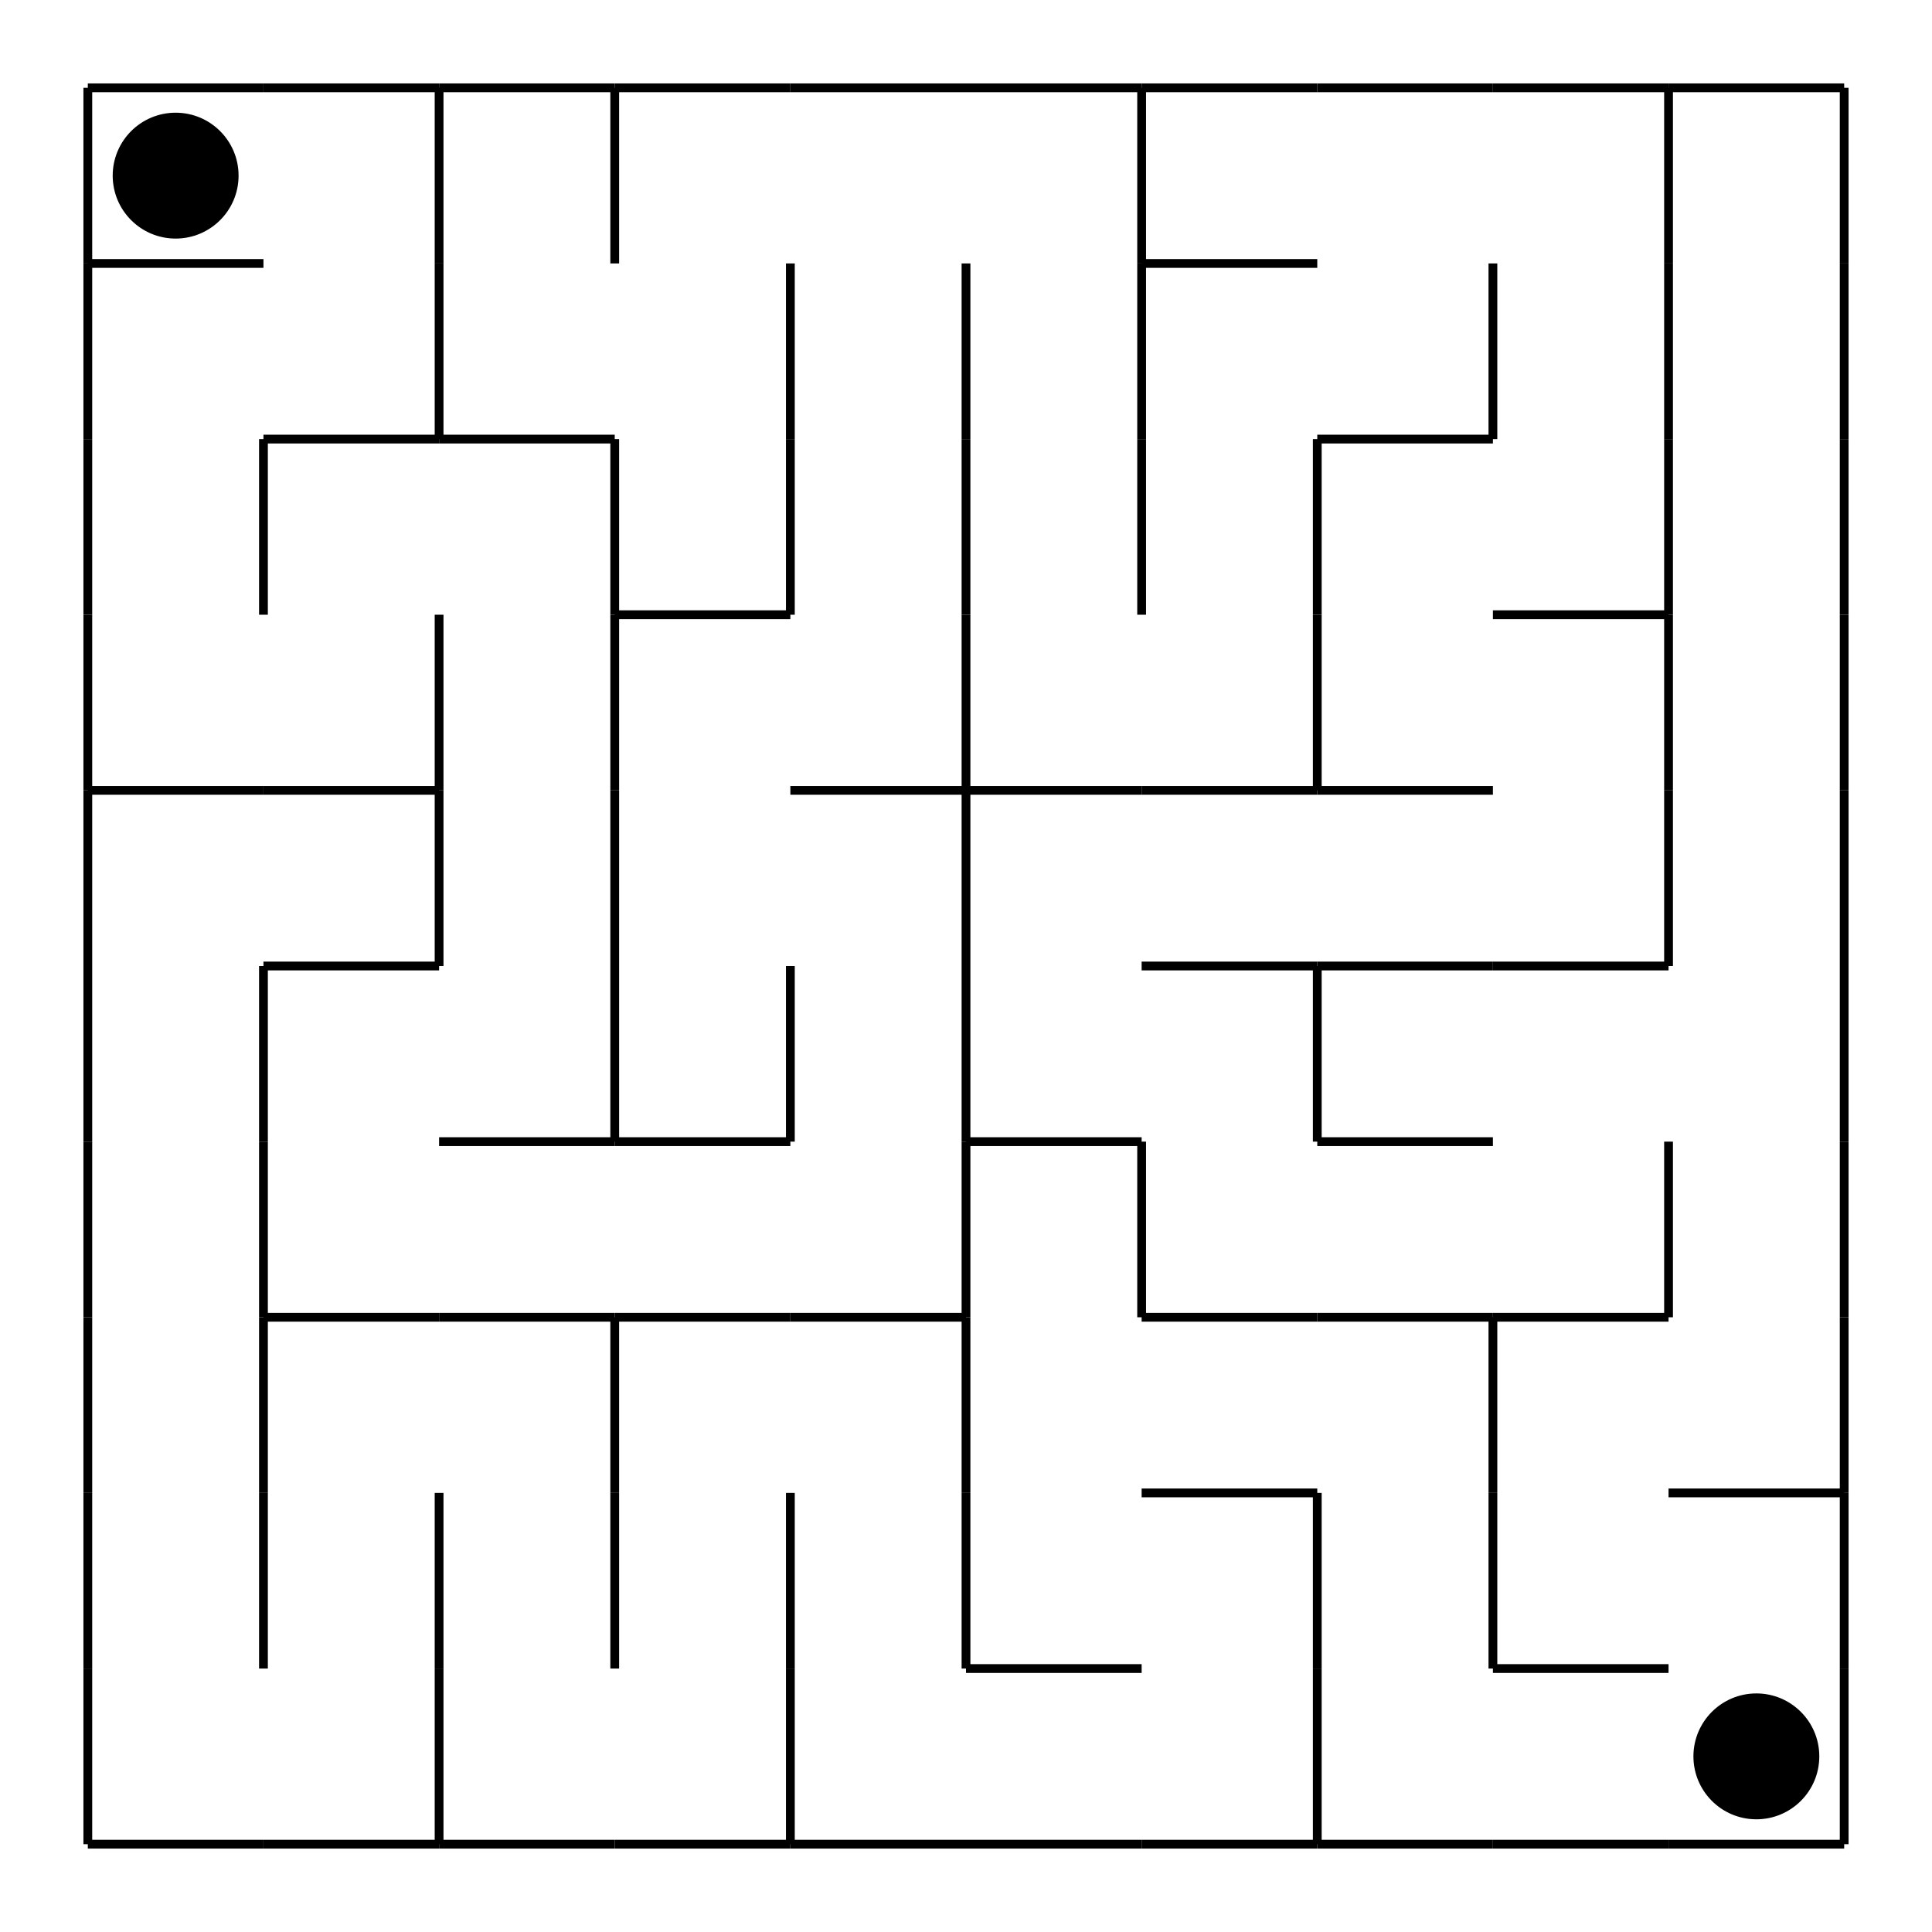
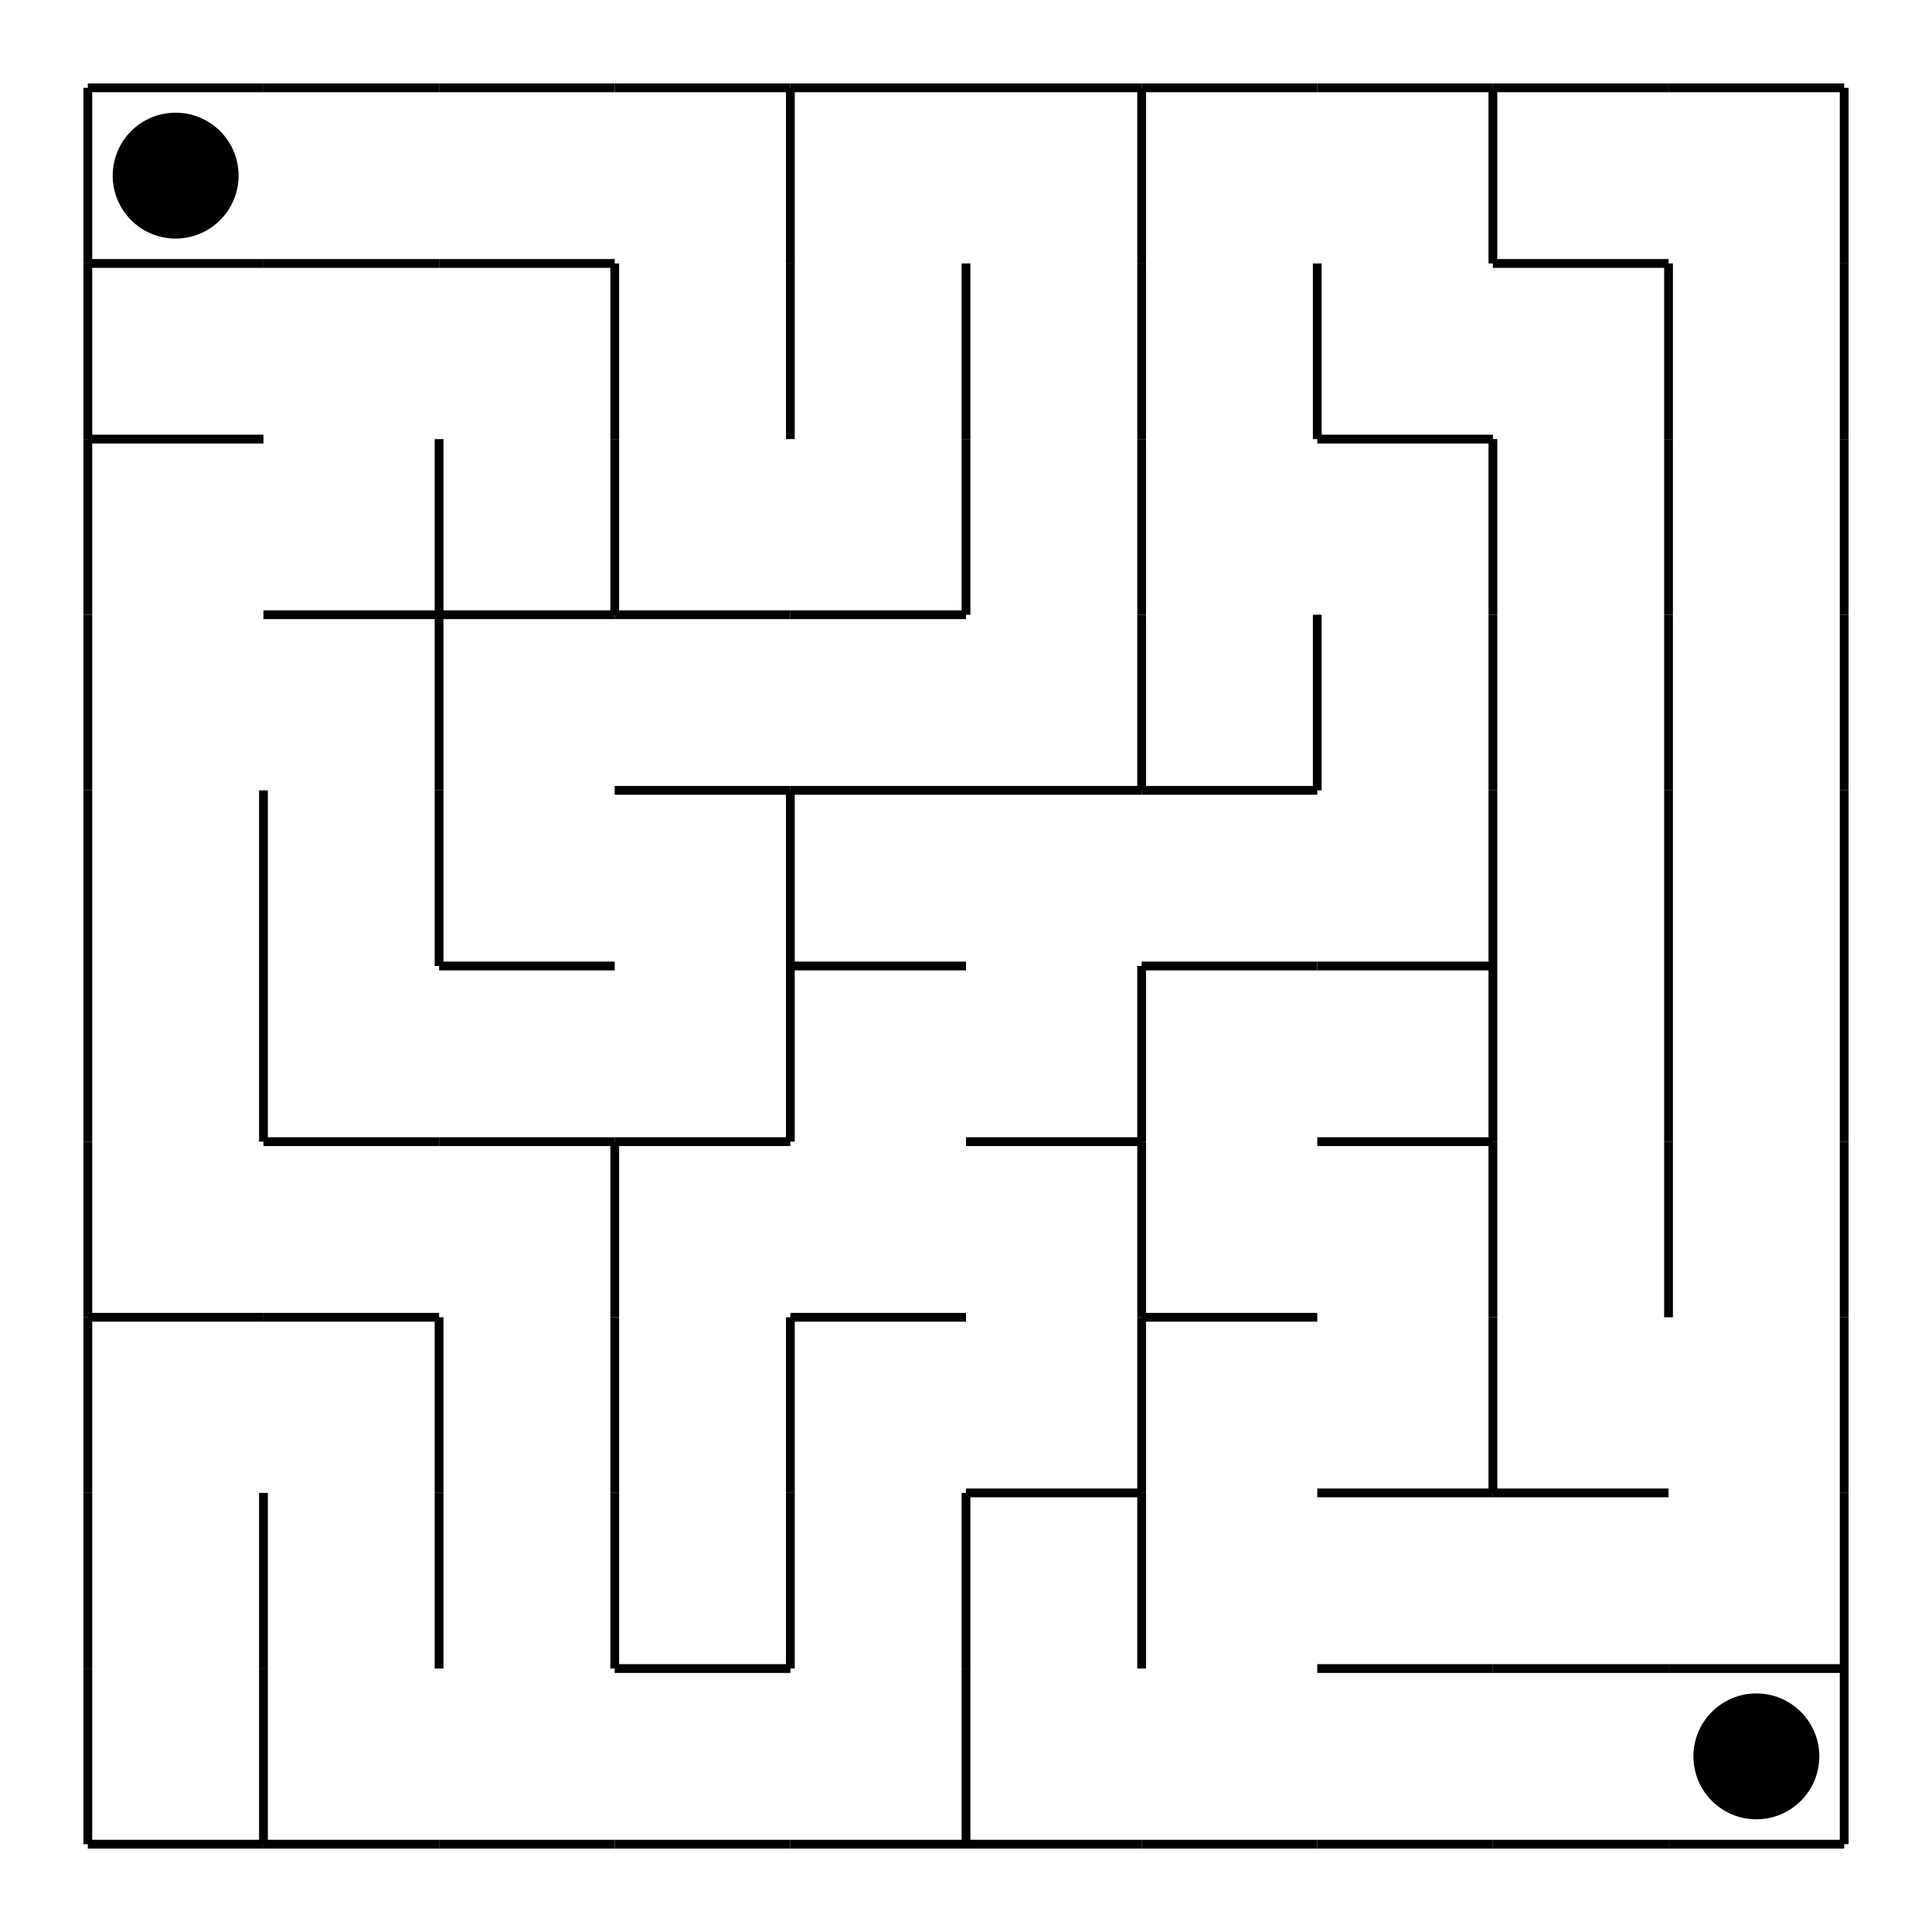
<svg xmlns="http://www.w3.org/2000/svg" width="220.0" height="220.0">
  <rect width="100%" height="100%" fill="white" />
  <line x1="10.0" y1="10.0" x2="30.0" y2="10.0" stroke="black" stroke-width="1" />
  <line x1="30.0" y1="10.0" x2="50.0" y2="10.0" stroke="black" stroke-width="1" />
  <line x1="50.0" y1="10.0" x2="70.0" y2="10.0" stroke="black" stroke-width="1" />
  <line x1="70.0" y1="10.0" x2="90.0" y2="10.0" stroke="black" stroke-width="1" />
  <line x1="90.0" y1="10.0" x2="110.0" y2="10.0" stroke="black" stroke-width="1" />
  <line x1="110.0" y1="10.0" x2="130.0" y2="10.0" stroke="black" stroke-width="1" />
  <line x1="130.0" y1="10.0" x2="150.0" y2="10.0" stroke="black" stroke-width="1" />
  <line x1="150.0" y1="10.0" x2="170.0" y2="10.0" stroke="black" stroke-width="1" />
  <line x1="170.0" y1="10.0" x2="190.0" y2="10.0" stroke="black" stroke-width="1" />
  <line x1="190.0" y1="10.0" x2="210.0" y2="10.0" stroke="black" stroke-width="1" />
  <line x1="10.0" y1="30.0" x2="30.0" y2="30.0" stroke="black" stroke-width="1" />
-   <line x1="130.0" y1="30.0" x2="150.0" y2="30.0" stroke="black" stroke-width="1" />
-   <line x1="30.0" y1="50.0" x2="50.0" y2="50.0" stroke="black" stroke-width="1" />
-   <line x1="50.0" y1="50.0" x2="70.0" y2="50.0" stroke="black" stroke-width="1" />
+   <line x1="30.0" y1="30.0" x2="50.0" y2="30.0" stroke="black" stroke-width="1" />
+   <line x1="50.0" y1="30.0" x2="70.0" y2="30.0" stroke="black" stroke-width="1" />
+   <line x1="170.0" y1="30.0" x2="190.0" y2="30.0" stroke="black" stroke-width="1" />
+   <line x1="10.0" y1="50.0" x2="30.0" y2="50.0" stroke="black" stroke-width="1" />
  <line x1="150.0" y1="50.0" x2="170.0" y2="50.0" stroke="black" stroke-width="1" />
+   <line x1="30.0" y1="70.0" x2="50.0" y2="70.0" stroke="black" stroke-width="1" />
+   <line x1="50.0" y1="70.0" x2="70.0" y2="70.0" stroke="black" stroke-width="1" />
  <line x1="70.0" y1="70.0" x2="90.0" y2="70.0" stroke="black" stroke-width="1" />
-   <line x1="170.0" y1="70.0" x2="190.0" y2="70.0" stroke="black" stroke-width="1" />
-   <line x1="10.0" y1="90.0" x2="30.0" y2="90.0" stroke="black" stroke-width="1" />
-   <line x1="30.0" y1="90.0" x2="50.0" y2="90.0" stroke="black" stroke-width="1" />
+   <line x1="90.0" y1="70.0" x2="110.0" y2="70.0" stroke="black" stroke-width="1" />
+   <line x1="70.0" y1="90.0" x2="90.0" y2="90.0" stroke="black" stroke-width="1" />
  <line x1="90.0" y1="90.0" x2="110.0" y2="90.0" stroke="black" stroke-width="1" />
  <line x1="110.0" y1="90.0" x2="130.0" y2="90.0" stroke="black" stroke-width="1" />
  <line x1="130.0" y1="90.0" x2="150.0" y2="90.0" stroke="black" stroke-width="1" />
-   <line x1="150.0" y1="90.0" x2="170.0" y2="90.0" stroke="black" stroke-width="1" />
-   <line x1="30.0" y1="110.0" x2="50.0" y2="110.0" stroke="black" stroke-width="1" />
+   <line x1="50.0" y1="110.0" x2="70.0" y2="110.0" stroke="black" stroke-width="1" />
+   <line x1="90.0" y1="110.0" x2="110.0" y2="110.0" stroke="black" stroke-width="1" />
  <line x1="130.0" y1="110.0" x2="150.0" y2="110.0" stroke="black" stroke-width="1" />
  <line x1="150.0" y1="110.0" x2="170.0" y2="110.0" stroke="black" stroke-width="1" />
-   <line x1="170.0" y1="110.0" x2="190.0" y2="110.0" stroke="black" stroke-width="1" />
+   <line x1="30.0" y1="130.0" x2="50.0" y2="130.0" stroke="black" stroke-width="1" />
  <line x1="50.0" y1="130.0" x2="70.0" y2="130.0" stroke="black" stroke-width="1" />
  <line x1="70.0" y1="130.0" x2="90.0" y2="130.0" stroke="black" stroke-width="1" />
  <line x1="110.0" y1="130.0" x2="130.0" y2="130.0" stroke="black" stroke-width="1" />
  <line x1="150.0" y1="130.0" x2="170.0" y2="130.0" stroke="black" stroke-width="1" />
+   <line x1="10.0" y1="150.0" x2="30.0" y2="150.0" stroke="black" stroke-width="1" />
  <line x1="30.0" y1="150.0" x2="50.0" y2="150.0" stroke="black" stroke-width="1" />
-   <line x1="50.0" y1="150.0" x2="70.0" y2="150.0" stroke="black" stroke-width="1" />
-   <line x1="70.0" y1="150.0" x2="90.0" y2="150.0" stroke="black" stroke-width="1" />
  <line x1="90.0" y1="150.0" x2="110.0" y2="150.0" stroke="black" stroke-width="1" />
  <line x1="130.0" y1="150.0" x2="150.0" y2="150.0" stroke="black" stroke-width="1" />
-   <line x1="150.0" y1="150.0" x2="170.0" y2="150.0" stroke="black" stroke-width="1" />
-   <line x1="170.0" y1="150.0" x2="190.0" y2="150.0" stroke="black" stroke-width="1" />
-   <line x1="130.0" y1="170.0" x2="150.0" y2="170.0" stroke="black" stroke-width="1" />
-   <line x1="190.0" y1="170.0" x2="210.0" y2="170.0" stroke="black" stroke-width="1" />
-   <line x1="110.0" y1="190.0" x2="130.0" y2="190.0" stroke="black" stroke-width="1" />
+   <line x1="110.0" y1="170.0" x2="130.0" y2="170.0" stroke="black" stroke-width="1" />
+   <line x1="150.0" y1="170.0" x2="170.0" y2="170.0" stroke="black" stroke-width="1" />
+   <line x1="170.0" y1="170.0" x2="190.0" y2="170.0" stroke="black" stroke-width="1" />
+   <line x1="70.0" y1="190.0" x2="90.0" y2="190.0" stroke="black" stroke-width="1" />
+   <line x1="150.0" y1="190.0" x2="170.0" y2="190.0" stroke="black" stroke-width="1" />
  <line x1="170.0" y1="190.0" x2="190.0" y2="190.0" stroke="black" stroke-width="1" />
+   <line x1="190.0" y1="190.0" x2="210.0" y2="190.0" stroke="black" stroke-width="1" />
  <line x1="10.0" y1="210.0" x2="30.0" y2="210.0" stroke="black" stroke-width="1" />
  <line x1="30.0" y1="210.0" x2="50.0" y2="210.0" stroke="black" stroke-width="1" />
  <line x1="50.0" y1="210.0" x2="70.0" y2="210.0" stroke="black" stroke-width="1" />
  <line x1="70.0" y1="210.0" x2="90.0" y2="210.0" stroke="black" stroke-width="1" />
  <line x1="90.0" y1="210.0" x2="110.0" y2="210.0" stroke="black" stroke-width="1" />
  <line x1="110.0" y1="210.0" x2="130.0" y2="210.0" stroke="black" stroke-width="1" />
  <line x1="130.0" y1="210.0" x2="150.0" y2="210.0" stroke="black" stroke-width="1" />
  <line x1="150.0" y1="210.0" x2="170.0" y2="210.0" stroke="black" stroke-width="1" />
  <line x1="170.0" y1="210.0" x2="190.0" y2="210.0" stroke="black" stroke-width="1" />
  <line x1="190.0" y1="210.0" x2="210.0" y2="210.0" stroke="black" stroke-width="1" />
  <line x1="10.0" y1="10.0" x2="10.0" y2="30.0" stroke="black" stroke-width="1" />
-   <line x1="50.0" y1="10.0" x2="50.0" y2="30.0" stroke="black" stroke-width="1" />
-   <line x1="70.0" y1="10.0" x2="70.0" y2="30.0" stroke="black" stroke-width="1" />
+   <line x1="90.0" y1="10.0" x2="90.0" y2="30.0" stroke="black" stroke-width="1" />
  <line x1="130.0" y1="10.0" x2="130.0" y2="30.0" stroke="black" stroke-width="1" />
-   <line x1="190.0" y1="10.0" x2="190.0" y2="30.0" stroke="black" stroke-width="1" />
+   <line x1="170.0" y1="10.0" x2="170.0" y2="30.0" stroke="black" stroke-width="1" />
  <line x1="210.0" y1="10.0" x2="210.0" y2="30.0" stroke="black" stroke-width="1" />
  <line x1="10.0" y1="30.0" x2="10.0" y2="50.0" stroke="black" stroke-width="1" />
-   <line x1="50.0" y1="30.0" x2="50.0" y2="50.0" stroke="black" stroke-width="1" />
+   <line x1="70.0" y1="30.0" x2="70.0" y2="50.0" stroke="black" stroke-width="1" />
  <line x1="90.0" y1="30.0" x2="90.0" y2="50.0" stroke="black" stroke-width="1" />
  <line x1="110.0" y1="30.0" x2="110.0" y2="50.0" stroke="black" stroke-width="1" />
  <line x1="130.0" y1="30.0" x2="130.0" y2="50.0" stroke="black" stroke-width="1" />
-   <line x1="170.0" y1="30.0" x2="170.0" y2="50.0" stroke="black" stroke-width="1" />
+   <line x1="150.0" y1="30.0" x2="150.0" y2="50.0" stroke="black" stroke-width="1" />
  <line x1="190.0" y1="30.0" x2="190.0" y2="50.0" stroke="black" stroke-width="1" />
  <line x1="210.0" y1="30.0" x2="210.0" y2="50.0" stroke="black" stroke-width="1" />
  <line x1="10.0" y1="50.0" x2="10.0" y2="70.0" stroke="black" stroke-width="1" />
-   <line x1="30.0" y1="50.0" x2="30.0" y2="70.0" stroke="black" stroke-width="1" />
+   <line x1="50.0" y1="50.0" x2="50.0" y2="70.0" stroke="black" stroke-width="1" />
  <line x1="70.0" y1="50.0" x2="70.0" y2="70.0" stroke="black" stroke-width="1" />
-   <line x1="90.0" y1="50.0" x2="90.0" y2="70.0" stroke="black" stroke-width="1" />
  <line x1="110.0" y1="50.0" x2="110.0" y2="70.0" stroke="black" stroke-width="1" />
  <line x1="130.0" y1="50.0" x2="130.0" y2="70.0" stroke="black" stroke-width="1" />
-   <line x1="150.0" y1="50.0" x2="150.0" y2="70.0" stroke="black" stroke-width="1" />
+   <line x1="170.0" y1="50.0" x2="170.0" y2="70.0" stroke="black" stroke-width="1" />
  <line x1="190.0" y1="50.0" x2="190.0" y2="70.0" stroke="black" stroke-width="1" />
  <line x1="210.0" y1="50.0" x2="210.0" y2="70.0" stroke="black" stroke-width="1" />
  <line x1="10.0" y1="70.0" x2="10.0" y2="90.0" stroke="black" stroke-width="1" />
  <line x1="50.0" y1="70.0" x2="50.0" y2="90.0" stroke="black" stroke-width="1" />
-   <line x1="70.0" y1="70.0" x2="70.0" y2="90.0" stroke="black" stroke-width="1" />
-   <line x1="110.0" y1="70.0" x2="110.0" y2="90.0" stroke="black" stroke-width="1" />
+   <line x1="130.0" y1="70.0" x2="130.0" y2="90.0" stroke="black" stroke-width="1" />
  <line x1="150.0" y1="70.0" x2="150.0" y2="90.0" stroke="black" stroke-width="1" />
+   <line x1="170.0" y1="70.0" x2="170.0" y2="90.0" stroke="black" stroke-width="1" />
  <line x1="190.0" y1="70.0" x2="190.0" y2="90.0" stroke="black" stroke-width="1" />
  <line x1="210.0" y1="70.0" x2="210.0" y2="90.0" stroke="black" stroke-width="1" />
  <line x1="10.0" y1="90.0" x2="10.0" y2="110.0" stroke="black" stroke-width="1" />
+   <line x1="30.0" y1="90.0" x2="30.0" y2="110.0" stroke="black" stroke-width="1" />
  <line x1="50.0" y1="90.0" x2="50.0" y2="110.0" stroke="black" stroke-width="1" />
-   <line x1="70.0" y1="90.0" x2="70.0" y2="110.0" stroke="black" stroke-width="1" />
-   <line x1="110.0" y1="90.0" x2="110.0" y2="110.0" stroke="black" stroke-width="1" />
+   <line x1="90.0" y1="90.0" x2="90.0" y2="110.0" stroke="black" stroke-width="1" />
+   <line x1="170.0" y1="90.0" x2="170.0" y2="110.0" stroke="black" stroke-width="1" />
  <line x1="190.0" y1="90.0" x2="190.0" y2="110.0" stroke="black" stroke-width="1" />
  <line x1="210.0" y1="90.0" x2="210.0" y2="110.0" stroke="black" stroke-width="1" />
  <line x1="10.0" y1="110.0" x2="10.0" y2="130.0" stroke="black" stroke-width="1" />
  <line x1="30.0" y1="110.0" x2="30.0" y2="130.0" stroke="black" stroke-width="1" />
-   <line x1="70.0" y1="110.0" x2="70.0" y2="130.0" stroke="black" stroke-width="1" />
  <line x1="90.0" y1="110.0" x2="90.0" y2="130.0" stroke="black" stroke-width="1" />
-   <line x1="110.0" y1="110.0" x2="110.0" y2="130.0" stroke="black" stroke-width="1" />
-   <line x1="150.0" y1="110.0" x2="150.0" y2="130.0" stroke="black" stroke-width="1" />
+   <line x1="130.0" y1="110.0" x2="130.0" y2="130.0" stroke="black" stroke-width="1" />
+   <line x1="170.0" y1="110.0" x2="170.0" y2="130.0" stroke="black" stroke-width="1" />
+   <line x1="190.0" y1="110.0" x2="190.0" y2="130.0" stroke="black" stroke-width="1" />
  <line x1="210.0" y1="110.0" x2="210.0" y2="130.0" stroke="black" stroke-width="1" />
  <line x1="10.0" y1="130.0" x2="10.0" y2="150.0" stroke="black" stroke-width="1" />
-   <line x1="30.0" y1="130.0" x2="30.0" y2="150.0" stroke="black" stroke-width="1" />
-   <line x1="110.0" y1="130.0" x2="110.0" y2="150.0" stroke="black" stroke-width="1" />
+   <line x1="70.0" y1="130.0" x2="70.0" y2="150.0" stroke="black" stroke-width="1" />
  <line x1="130.0" y1="130.0" x2="130.0" y2="150.0" stroke="black" stroke-width="1" />
+   <line x1="170.0" y1="130.0" x2="170.0" y2="150.0" stroke="black" stroke-width="1" />
  <line x1="190.0" y1="130.0" x2="190.0" y2="150.0" stroke="black" stroke-width="1" />
  <line x1="210.0" y1="130.0" x2="210.0" y2="150.0" stroke="black" stroke-width="1" />
  <line x1="10.0" y1="150.0" x2="10.0" y2="170.0" stroke="black" stroke-width="1" />
-   <line x1="30.0" y1="150.0" x2="30.0" y2="170.0" stroke="black" stroke-width="1" />
+   <line x1="50.0" y1="150.0" x2="50.0" y2="170.0" stroke="black" stroke-width="1" />
  <line x1="70.0" y1="150.0" x2="70.0" y2="170.0" stroke="black" stroke-width="1" />
-   <line x1="110.0" y1="150.0" x2="110.0" y2="170.0" stroke="black" stroke-width="1" />
+   <line x1="90.0" y1="150.0" x2="90.0" y2="170.0" stroke="black" stroke-width="1" />
+   <line x1="130.0" y1="150.0" x2="130.0" y2="170.0" stroke="black" stroke-width="1" />
  <line x1="170.0" y1="150.0" x2="170.0" y2="170.0" stroke="black" stroke-width="1" />
  <line x1="210.0" y1="150.0" x2="210.0" y2="170.0" stroke="black" stroke-width="1" />
  <line x1="10.0" y1="170.0" x2="10.0" y2="190.0" stroke="black" stroke-width="1" />
  <line x1="30.0" y1="170.0" x2="30.0" y2="190.0" stroke="black" stroke-width="1" />
  <line x1="50.0" y1="170.0" x2="50.0" y2="190.0" stroke="black" stroke-width="1" />
  <line x1="70.0" y1="170.0" x2="70.0" y2="190.0" stroke="black" stroke-width="1" />
  <line x1="90.0" y1="170.0" x2="90.0" y2="190.0" stroke="black" stroke-width="1" />
  <line x1="110.0" y1="170.0" x2="110.0" y2="190.0" stroke="black" stroke-width="1" />
-   <line x1="150.0" y1="170.0" x2="150.0" y2="190.0" stroke="black" stroke-width="1" />
-   <line x1="170.0" y1="170.0" x2="170.0" y2="190.0" stroke="black" stroke-width="1" />
+   <line x1="130.0" y1="170.0" x2="130.0" y2="190.0" stroke="black" stroke-width="1" />
  <line x1="210.0" y1="170.0" x2="210.0" y2="190.0" stroke="black" stroke-width="1" />
  <line x1="10.0" y1="190.0" x2="10.0" y2="210.0" stroke="black" stroke-width="1" />
-   <line x1="50.0" y1="190.0" x2="50.0" y2="210.0" stroke="black" stroke-width="1" />
-   <line x1="90.0" y1="190.0" x2="90.0" y2="210.0" stroke="black" stroke-width="1" />
-   <line x1="150.0" y1="190.0" x2="150.0" y2="210.0" stroke="black" stroke-width="1" />
+   <line x1="30.0" y1="190.0" x2="30.0" y2="210.0" stroke="black" stroke-width="1" />
+   <line x1="110.0" y1="190.0" x2="110.0" y2="210.0" stroke="black" stroke-width="1" />
  <line x1="210.0" y1="190.0" x2="210.0" y2="210.0" stroke="black" stroke-width="1" />
  <circle cx="20" cy="20" r="6.667" stroke="black" stroke-width="1" fill="black" />
  <circle cx="200" cy="200" r="6.667" stroke="black" stroke-width="1" fill="black" />
</svg>
